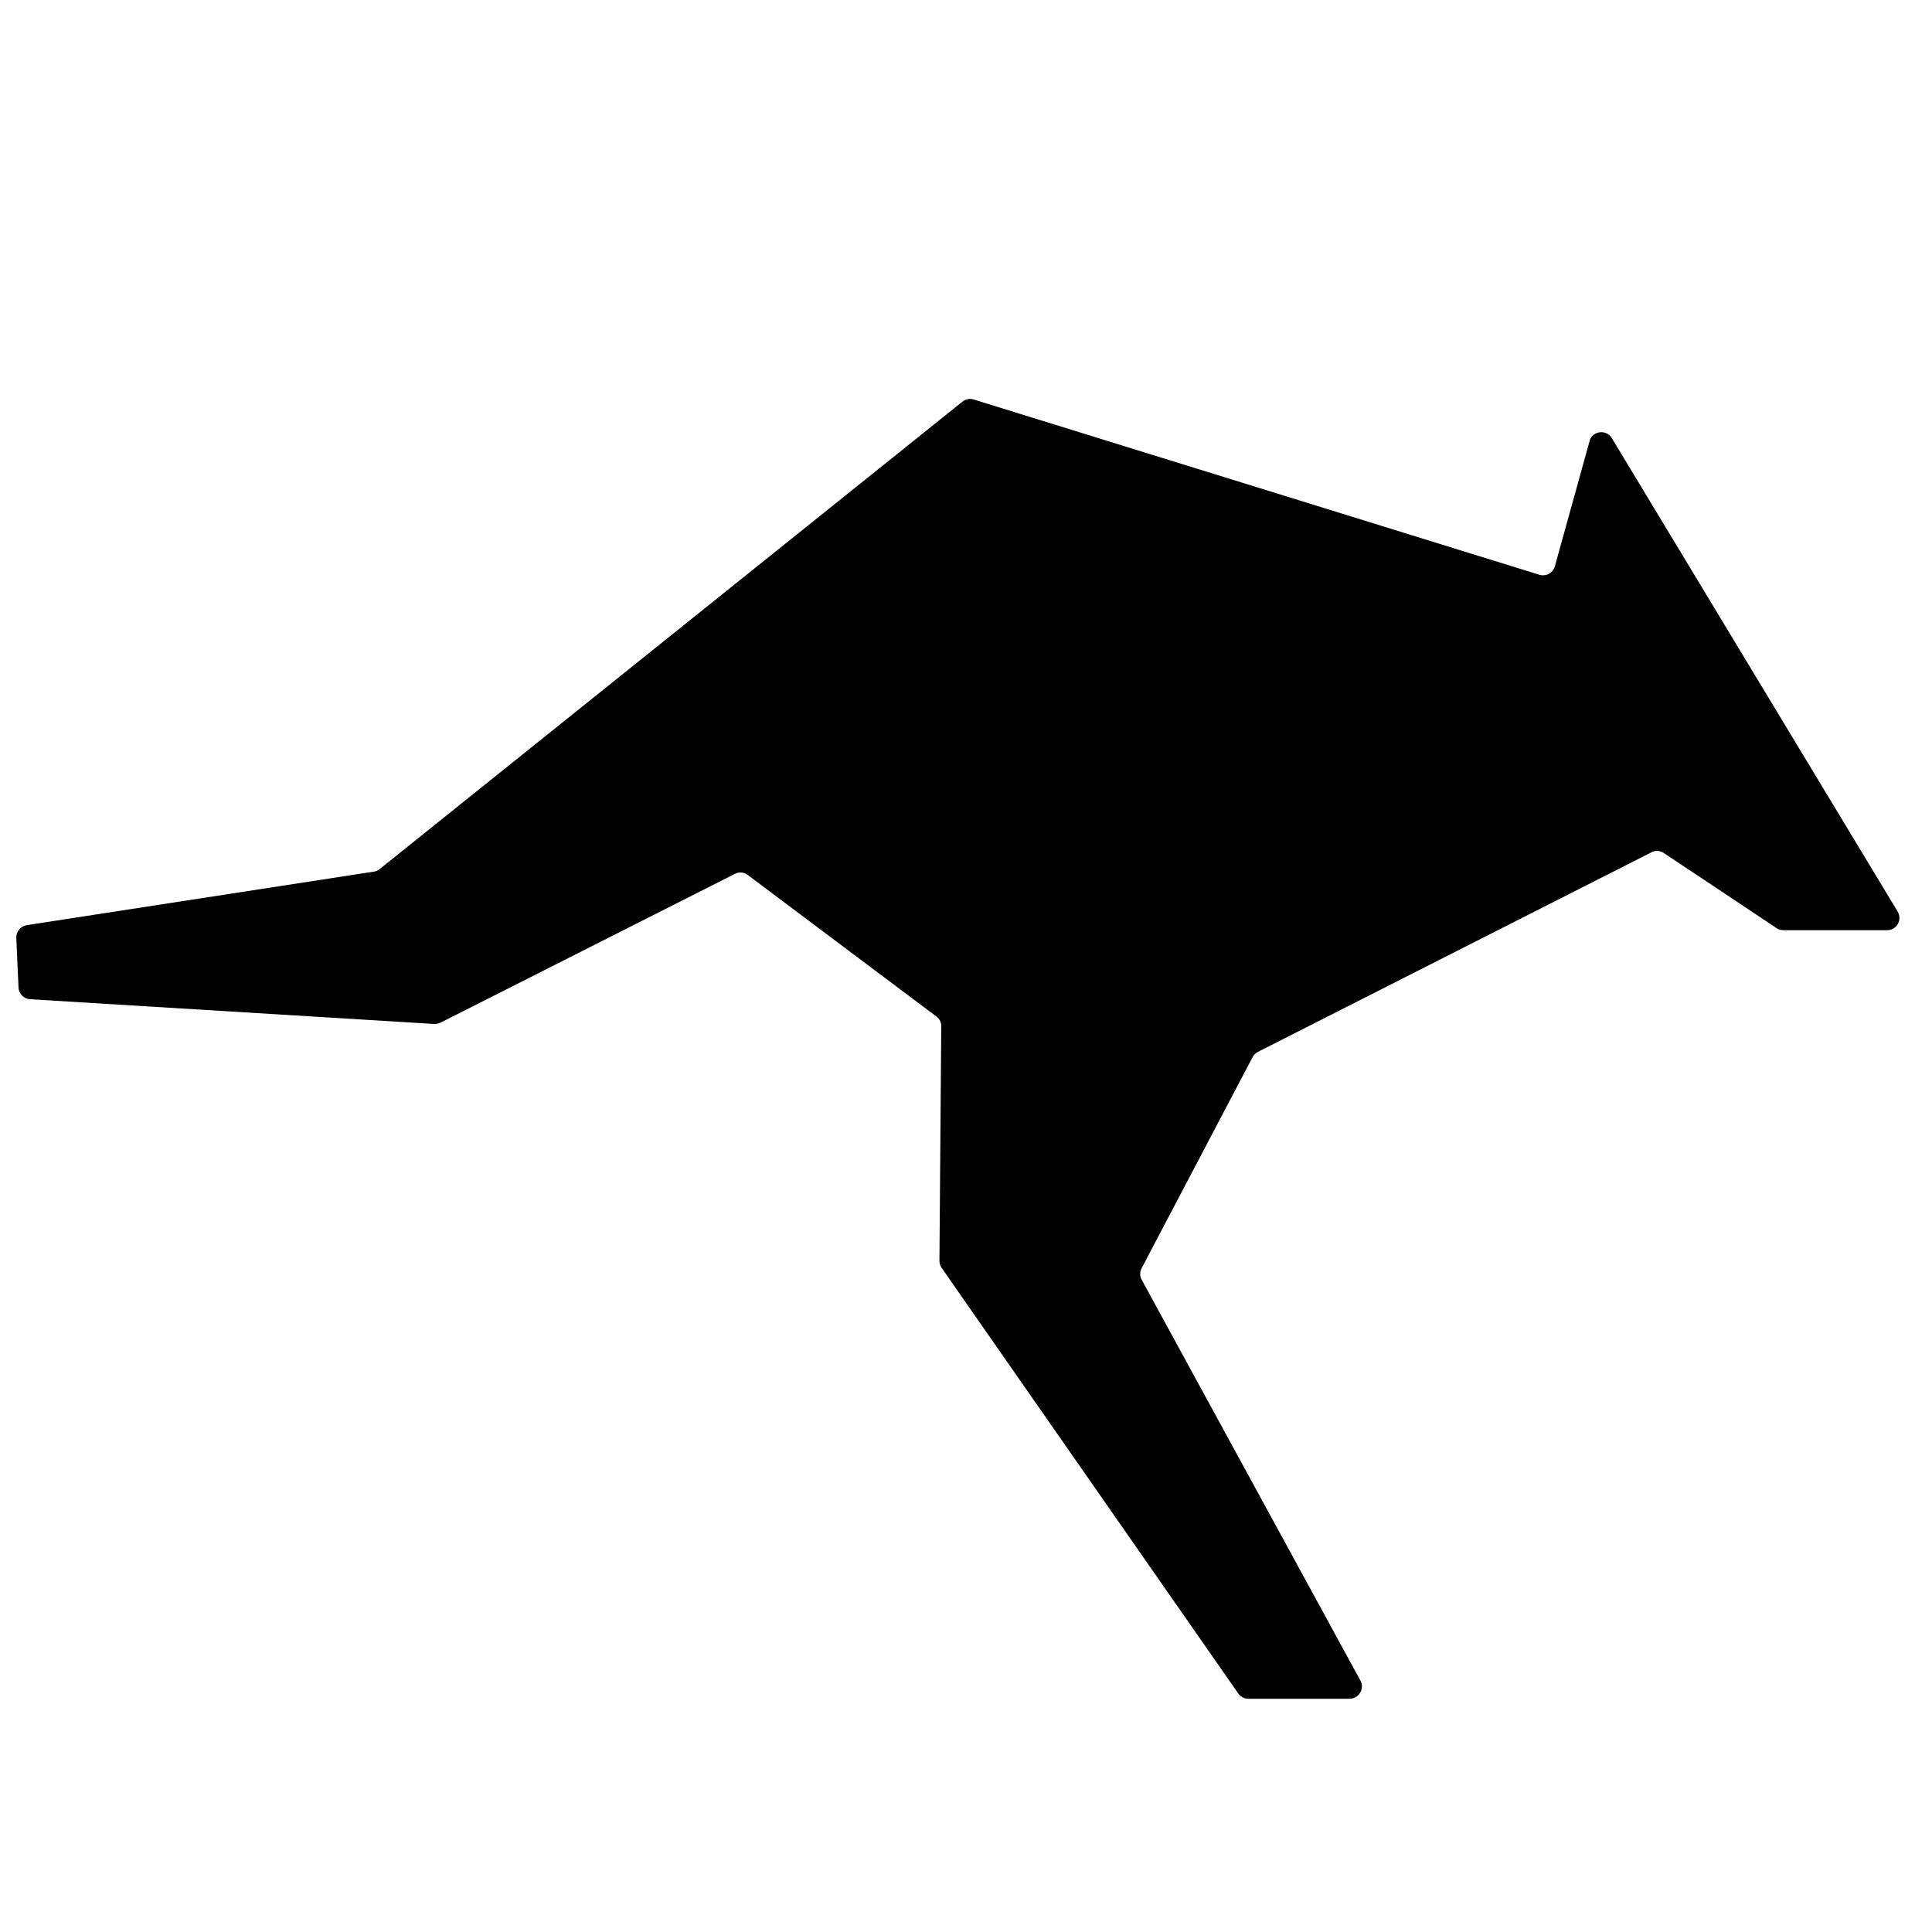
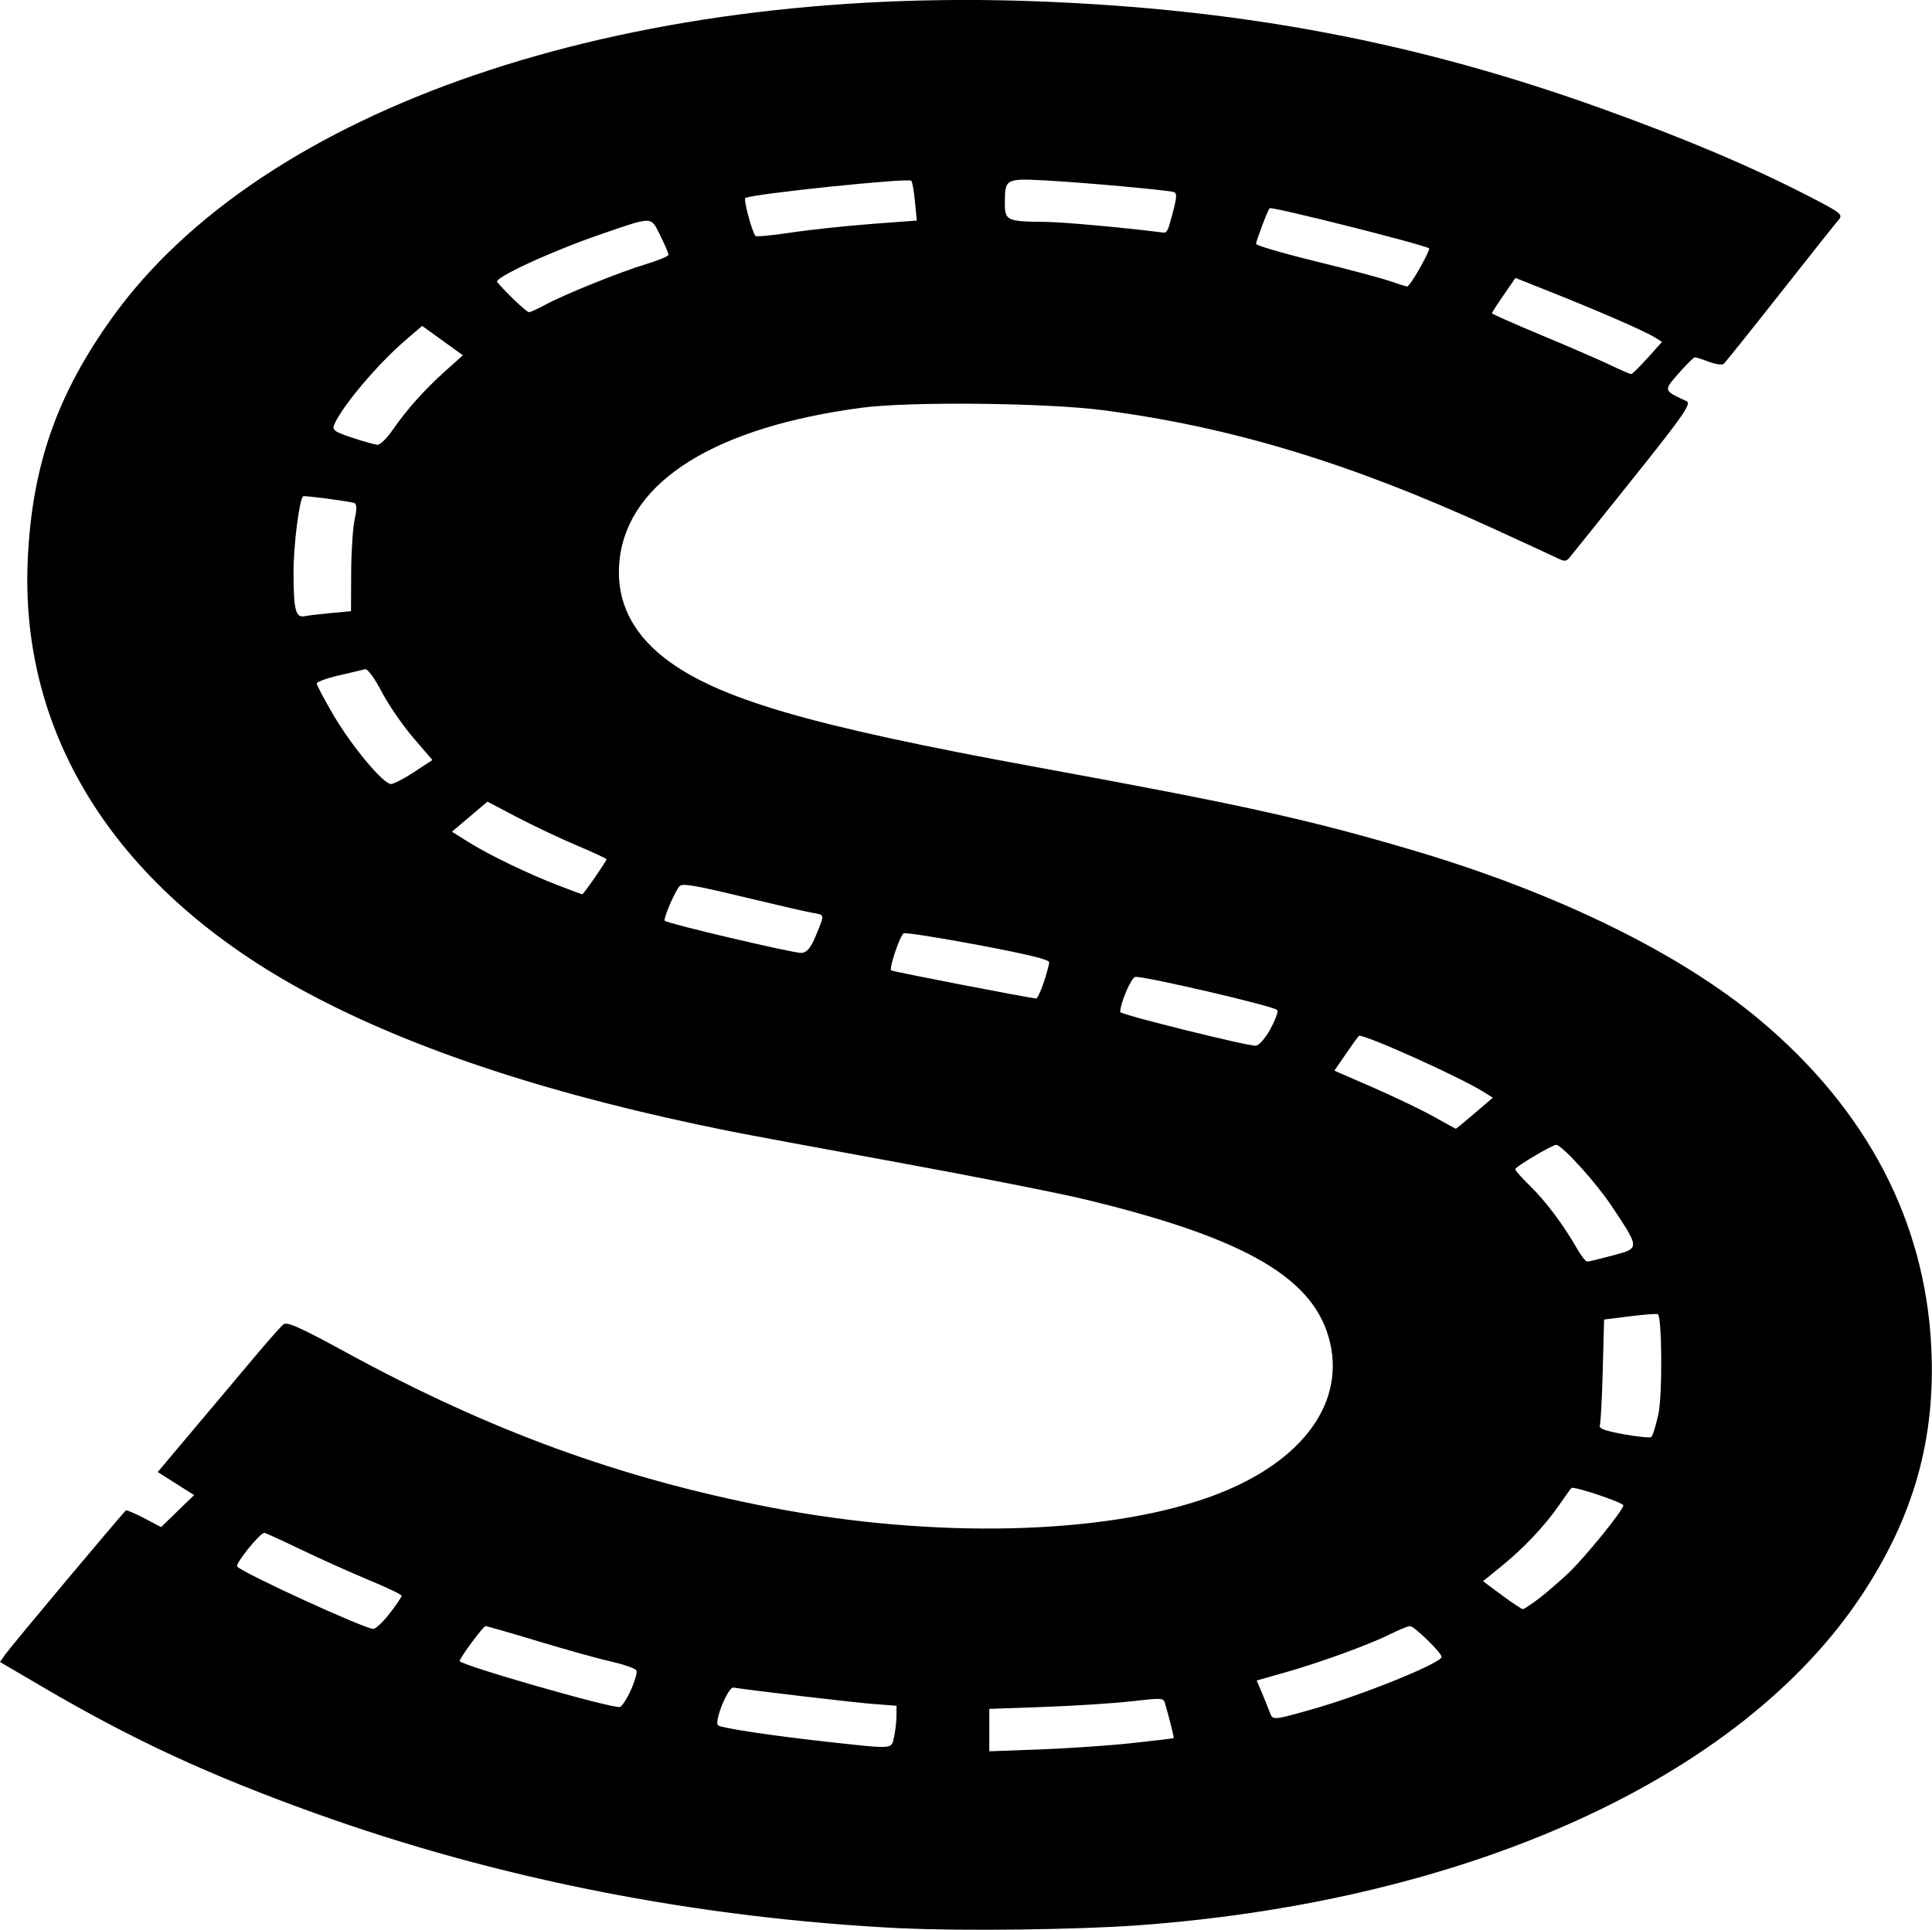
- <svg xmlns="http://www.w3.org/2000/svg" id="Layer_1" data-name="Layer 1" version="1.1" viewBox="0 0 96 96">
-   <defs>
-     <style>
-       .cls-1 {
-         fill: #000;
-         stroke-width: 0px;
-       }
-     </style>
-   </defs>
-   <path class="cls-1" d="M78.99,21.9l-1.73,6.24c-.09.33-.44.52-.77.42l-28.11-8.71c-.19-.06-.41-.02-.56.11l-28.95,23.22c-.08.07-.18.11-.29.13l-17.25,2.66c-.31.05-.53.32-.52.63l.11,2.47c.01.31.26.56.57.58l20.08,1.23c.11,0,.22-.02.31-.06l14.64-7.4c.21-.11.46-.08.64.06l9.37,7.03c.16.12.25.3.24.49l-.09,11.65c0,.13.04.25.11.35l14.74,21.15c.11.16.3.26.5.26h5.03c.46,0,.76-.5.54-.9l-10.87-19.92c-.1-.18-.1-.4,0-.58l5.51-10.48c.06-.11.15-.2.26-.26l19.56-9.92c.2-.1.43-.09.62.04l5.6,3.73c.1.07.22.1.34.1h5.15c.48,0,.77-.52.52-.93l-14.2-23.52c-.28-.46-.97-.36-1.11.15Z" />
+ <svg xmlns="http://www.w3.org/2000/svg" width="56.368mm" height="56.32mm" viewBox="0 0 56.368 56.32" version="1.1" id="svg5" xml:space="preserve">
+   <defs id="defs2" />
+   <g id="layer1" transform="translate(-76.84047,-197.5801)">
+     <g id="g557-1" transform="matrix(1,0,0,0.7310731,1.940168,71.48411)">
+       <path style="fill:#000000;stroke-width:0.113" d="m 101.226,249.457 c -5.98,-0.406 -11.781,-1.963 -17.145,-4.602 -3.091,-1.521 -5.312,-2.929 -7.918,-5.019 l -1.263,-1.013 0.166,-0.321 c 0.183,-0.354 3.342,-5.51 3.508,-5.727 0.02,-0.026 0.259,0.113 0.531,0.308 l 0.495,0.356 0.482,-0.639 0.482,-0.639 -0.531,-0.46 -0.531,-0.46 1.11,-1.804 c 0.61,-0.992 1.406,-2.286 1.768,-2.875 0.362,-0.589 0.718,-1.137 0.791,-1.216 0.106,-0.115 0.48,0.115 1.839,1.128 4.183,3.12 7.994,5.023 12.378,6.18 4.753,1.255 9.681,1.099 12.775,-0.403 2.621,-1.272 3.974,-3.628 3.544,-6.17 -0.434,-2.564 -2.432,-4.163 -7.142,-5.72 -0.767,-0.253 -3.221,-0.917 -5.455,-1.476 -2.233,-0.558 -4.441,-1.119 -4.907,-1.247 -5.107,-1.398 -9.172,-3.215 -12.295,-5.495 -5.545,-4.049 -8.452,-10.217 -8.196,-17.39 0.132,-3.713 0.854,-6.527 2.459,-9.588 4.392,-8.375 14.853,-13.267 27.008,-12.63 5.998,0.314 11.08,1.636 16.459,4.283 2.422,1.192 4.332,2.297 6.005,3.474 0.984,0.693 1.038,0.751 0.896,0.972 -0.083,0.129 -0.852,1.454 -1.709,2.942 -0.857,1.489 -1.596,2.749 -1.642,2.801 -0.046,0.052 -0.239,0.014 -0.429,-0.085 -0.19,-0.098 -0.374,-0.179 -0.409,-0.179 -0.035,0 -0.248,0.288 -0.473,0.64 -0.447,0.698 -0.45,0.683 0.227,1.108 0.154,0.097 -0.073,0.546 -1.567,3.102 -0.961,1.644 -1.794,3.065 -1.852,3.158 -0.085,0.137 -0.144,0.143 -0.309,0.033 -0.112,-0.075 -0.983,-0.625 -1.936,-1.222 -4.159,-2.604 -7.61,-4.035 -11.352,-4.706 -1.663,-0.298 -5.647,-0.354 -7.05,-0.099 -4.265,0.776 -6.78,2.918 -7.056,6.011 -0.14,1.568 0.306,2.921 1.314,3.987 1.527,1.614 4.197,2.684 10.874,4.355 5.978,1.496 7.945,2.092 10.998,3.33 4.18,1.696 7.771,4.106 10.092,6.774 3.103,3.566 4.799,7.99 4.986,13.005 0.137,3.677 -0.506,6.81 -2.05,9.982 -3.526,7.246 -11.432,12.169 -21.094,13.134 -1.762,0.176 -5.16,0.234 -6.881,0.117 z m 6.708,-7.396 c 0.653,-0.097 1.196,-0.186 1.207,-0.197 0.018,-0.018 -0.089,-0.618 -0.248,-1.381 -0.048,-0.23 -0.07,-0.232 -0.982,-0.09 -0.513,0.08 -1.656,0.181 -2.54,0.224 l -1.607,0.079 v 0.846 0.846 l 1.492,-0.075 c 0.82,-0.042 2.026,-0.155 2.678,-0.252 z m -6.949,-0.243 c 0.038,-0.233 0.07,-0.608 0.071,-0.835 l 0.001,-0.412 -0.705,-0.075 c -0.562,-0.06 -3.398,-0.515 -4.054,-0.651 -0.157,-0.033 -0.574,1.38 -0.446,1.51 0.109,0.11 1.589,0.415 3.174,0.653 1.977,0.297 1.876,0.307 1.958,-0.191 z m 12.254,-1.128 c 1.439,-0.561 3.722,-1.83 3.722,-2.068 0,-0.163 -0.799,-1.231 -0.921,-1.231 -0.061,0 -0.322,0.146 -0.582,0.324 -0.603,0.414 -2.048,1.133 -3.084,1.534 l -0.808,0.313 0.161,0.522 c 0.088,0.287 0.192,0.637 0.229,0.779 0.077,0.291 0.102,0.288 1.283,-0.173 z m -19.933,-0.744 c 0.118,-0.355 0.191,-0.709 0.161,-0.786 -0.03,-0.077 -0.352,-0.233 -0.716,-0.345 -0.364,-0.112 -1.325,-0.479 -2.137,-0.814 -0.811,-0.336 -1.509,-0.61 -1.549,-0.61 -0.065,0 -0.754,1.274 -0.754,1.394 0,0.157 4.439,1.9 4.674,1.835 0.058,-0.016 0.203,-0.319 0.321,-0.674 z m -7.036,-3.061 c 0.192,-0.34 0.349,-0.657 0.348,-0.705 -4.52e-4,-0.048 -0.428,-0.329 -0.951,-0.625 -0.523,-0.296 -1.412,-0.842 -1.976,-1.213 -0.564,-0.371 -1.05,-0.674 -1.078,-0.674 -0.128,0 -0.858,1.239 -0.793,1.345 0.16,0.259 3.713,2.486 3.971,2.489 0.072,7.9e-4 0.287,-0.277 0.479,-0.617 z m 33.529,-0.594 c 0.221,-0.233 0.608,-0.689 0.859,-1.013 0.48,-0.619 1.605,-2.516 1.605,-2.706 0,-0.112 -1.442,-0.774 -1.513,-0.695 -0.021,0.024 -0.179,0.322 -0.35,0.663 -0.416,0.83 -1.036,1.731 -1.692,2.46 l -0.539,0.599 0.548,0.557 c 0.302,0.306 0.578,0.557 0.614,0.557 0.036,0 0.247,-0.19 0.468,-0.423 z m 3.487,-7.36 c 0.119,-0.766 0.107,-3.873 -0.016,-3.991 -0.027,-0.026 -0.391,0.011 -0.809,0.083 l -0.76,0.13 -0.039,2.03 c -0.021,1.117 -0.06,2.105 -0.086,2.197 -0.035,0.123 0.145,0.214 0.686,0.35 0.403,0.101 0.769,0.153 0.812,0.115 0.044,-0.037 0.138,-0.449 0.211,-0.914 z m -1.337,-6.334 c 0.801,-0.292 0.801,-0.266 -0.018,-1.956 -0.451,-0.93 -1.404,-2.377 -1.62,-2.461 -0.082,-0.032 -1.196,0.869 -1.201,0.971 -0.002,0.049 0.193,0.354 0.436,0.677 0.453,0.604 0.963,1.535 1.358,2.477 0.124,0.295 0.259,0.536 0.302,0.536 0.042,0 0.378,-0.11 0.745,-0.244 z m -4.024,-5.678 0.53,-0.62 -0.267,-0.229 c -0.706,-0.607 -3.543,-2.35 -3.643,-2.238 -0.021,0.023 -0.189,0.344 -0.375,0.714 l -0.338,0.673 1.142,0.681 c 0.628,0.374 1.421,0.896 1.762,1.158 0.341,0.263 0.629,0.478 0.64,0.479 0.011,0.001 0.258,-0.277 0.549,-0.618 z m -5.959,-3.363 c 0.145,-0.36 0.234,-0.702 0.199,-0.759 -0.096,-0.155 -3.968,-1.386 -4.146,-1.318 -0.123,0.047 -0.435,1.05 -0.435,1.401 -2.2e-4,0.099 3.724,1.364 3.957,1.344 0.089,-0.007 0.281,-0.308 0.426,-0.668 z m -6.614,-1.854 c 0.086,-0.357 0.158,-0.72 0.159,-0.807 10e-4,-0.111 -0.619,-0.318 -2.085,-0.696 -1.148,-0.295 -2.121,-0.503 -2.162,-0.462 -0.114,0.113 -0.432,1.41 -0.363,1.48 0.046,0.047 3.905,1.071 4.227,1.122 0.037,0.006 0.137,-0.281 0.224,-0.638 z m -6.643,-1.889 c 0.255,-0.855 0.261,-0.808 -0.105,-0.894 -0.171,-0.04 -1.091,-0.33 -2.045,-0.644 -1.398,-0.461 -1.754,-0.542 -1.833,-0.419 -0.143,0.222 -0.486,1.326 -0.429,1.382 0.13,0.129 3.799,1.308 3.99,1.282 0.162,-0.022 0.272,-0.208 0.421,-0.707 z m -6.451,-2.309 c 0.187,-0.37 0.34,-0.696 0.34,-0.723 0,-0.027 -0.393,-0.277 -0.874,-0.555 -0.481,-0.278 -1.263,-0.784 -1.738,-1.125 l -0.864,-0.62 -0.518,0.6 -0.518,0.6 0.479,0.411 c 0.602,0.516 1.741,1.268 2.622,1.731 0.372,0.196 0.689,0.356 0.703,0.356 0.015,1.1e-4 0.18,-0.303 0.367,-0.673 z m -5.275,-4.207 0.533,-0.477 -0.565,-0.902 c -0.311,-0.496 -0.725,-1.323 -0.92,-1.837 -0.195,-0.514 -0.409,-0.914 -0.475,-0.889 -0.066,0.025 -0.412,0.138 -0.769,0.25 -0.357,0.112 -0.648,0.258 -0.646,0.325 0.001,0.066 0.219,0.629 0.485,1.25 0.531,1.243 1.458,2.764 1.682,2.76 0.079,-0.001 0.383,-0.217 0.676,-0.479 z m -2.428,-6.344 0.586,-0.074 0.005,-1.541 c 0.003,-0.848 0.05,-1.812 0.104,-2.143 0.069,-0.422 0.061,-0.614 -0.027,-0.642 -0.286,-0.092 -1.444,-0.296 -1.478,-0.261 -0.112,0.113 -0.283,1.97 -0.281,3.063 0.002,1.47 0.063,1.796 0.323,1.723 0.101,-0.028 0.447,-0.085 0.769,-0.126 z m 1.797,-7.302 c 0.416,-0.823 0.929,-1.609 1.536,-2.354 l 0.517,-0.634 -0.594,-0.587 -0.594,-0.587 -0.51,0.601 c -0.799,0.941 -1.831,2.617 -2.053,3.335 -0.069,0.222 -0.005,0.286 0.521,0.527 0.33,0.151 0.662,0.278 0.739,0.283 0.076,0.005 0.274,-0.257 0.438,-0.583 z m 36.617,-2.878 0.423,-0.647 -0.252,-0.209 c -0.298,-0.246 -1.666,-1.06 -3.043,-1.808 l -0.982,-0.534 -0.343,0.68 c -0.189,0.374 -0.343,0.703 -0.343,0.731 0,0.028 0.647,0.42 1.438,0.871 0.791,0.451 1.692,0.985 2.002,1.187 0.31,0.202 0.589,0.369 0.62,0.371 0.031,0.002 0.247,-0.287 0.479,-0.643 z m -32.169,-2.12 c 0.563,-0.418 2.201,-1.322 2.955,-1.631 0.357,-0.146 0.649,-0.314 0.649,-0.374 0,-0.06 -0.109,-0.407 -0.242,-0.771 -0.281,-0.772 -0.189,-0.769 -1.732,-0.045 -1.427,0.67 -3.125,1.739 -3.025,1.905 0.252,0.417 0.858,1.205 0.927,1.205 0.044,0 0.255,-0.13 0.469,-0.289 z m 25.527,-1.473 c 0.169,-0.411 0.29,-0.764 0.27,-0.784 -0.151,-0.151 -4.587,-1.68 -4.654,-1.604 -0.049,0.057 -0.395,1.302 -0.395,1.423 0,0.063 0.774,0.374 1.72,0.691 0.946,0.317 1.923,0.672 2.171,0.79 0.248,0.117 0.48,0.217 0.516,0.222 0.035,0.005 0.203,-0.327 0.371,-0.738 z m -16.017,-1.758 1.339,-0.137 -0.055,-0.769 c -0.03,-0.423 -0.078,-0.793 -0.107,-0.821 -0.115,-0.115 -4.564,0.516 -4.839,0.687 -0.065,0.04 0.189,1.347 0.295,1.518 0.023,0.038 0.49,-0.023 1.036,-0.135 0.546,-0.113 1.596,-0.266 2.332,-0.342 z m 8.693,0.108 c 0.238,-1.13 0.259,-1.344 0.136,-1.386 -0.237,-0.082 -2.596,-0.374 -3.666,-0.455 -1.233,-0.093 -1.253,-0.079 -1.255,0.869 -0.002,0.735 0.044,0.765 1.183,0.78 0.518,0.007 2.301,0.228 3.466,0.431 0.045,0.008 0.106,-0.1 0.136,-0.239 z" id="path353-7" />
+     </g>
+   </g>
</svg>
